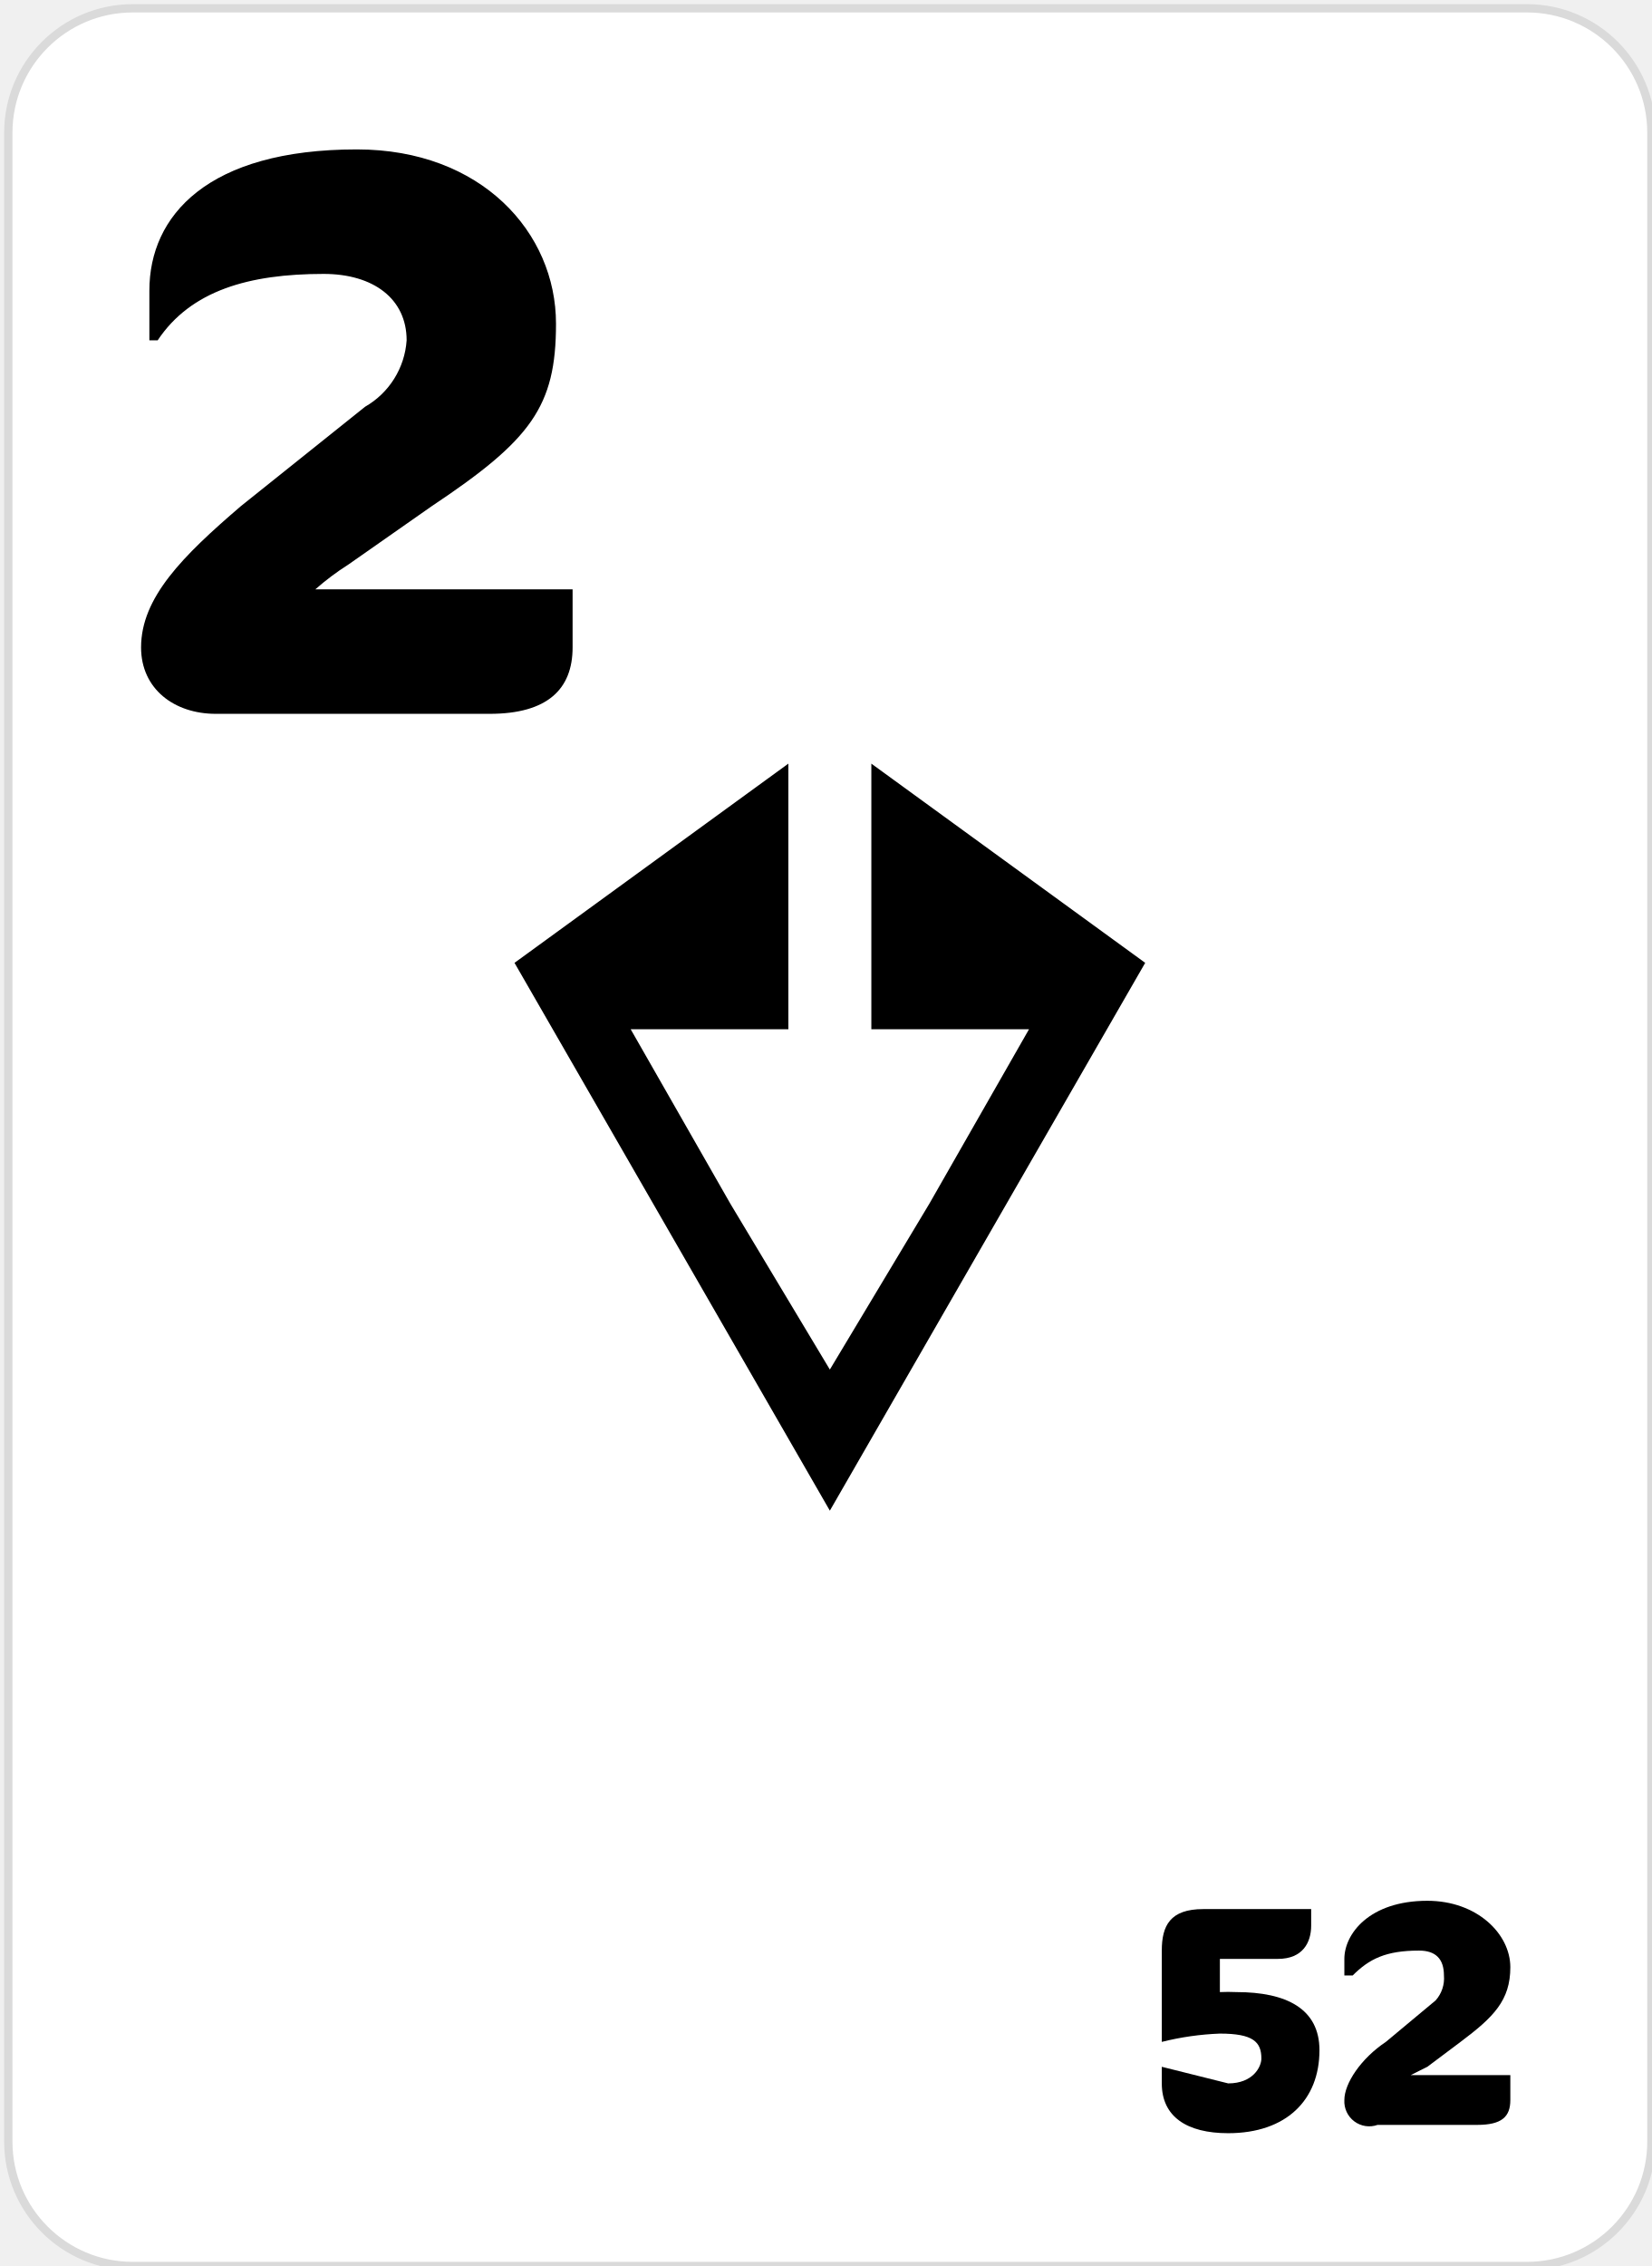
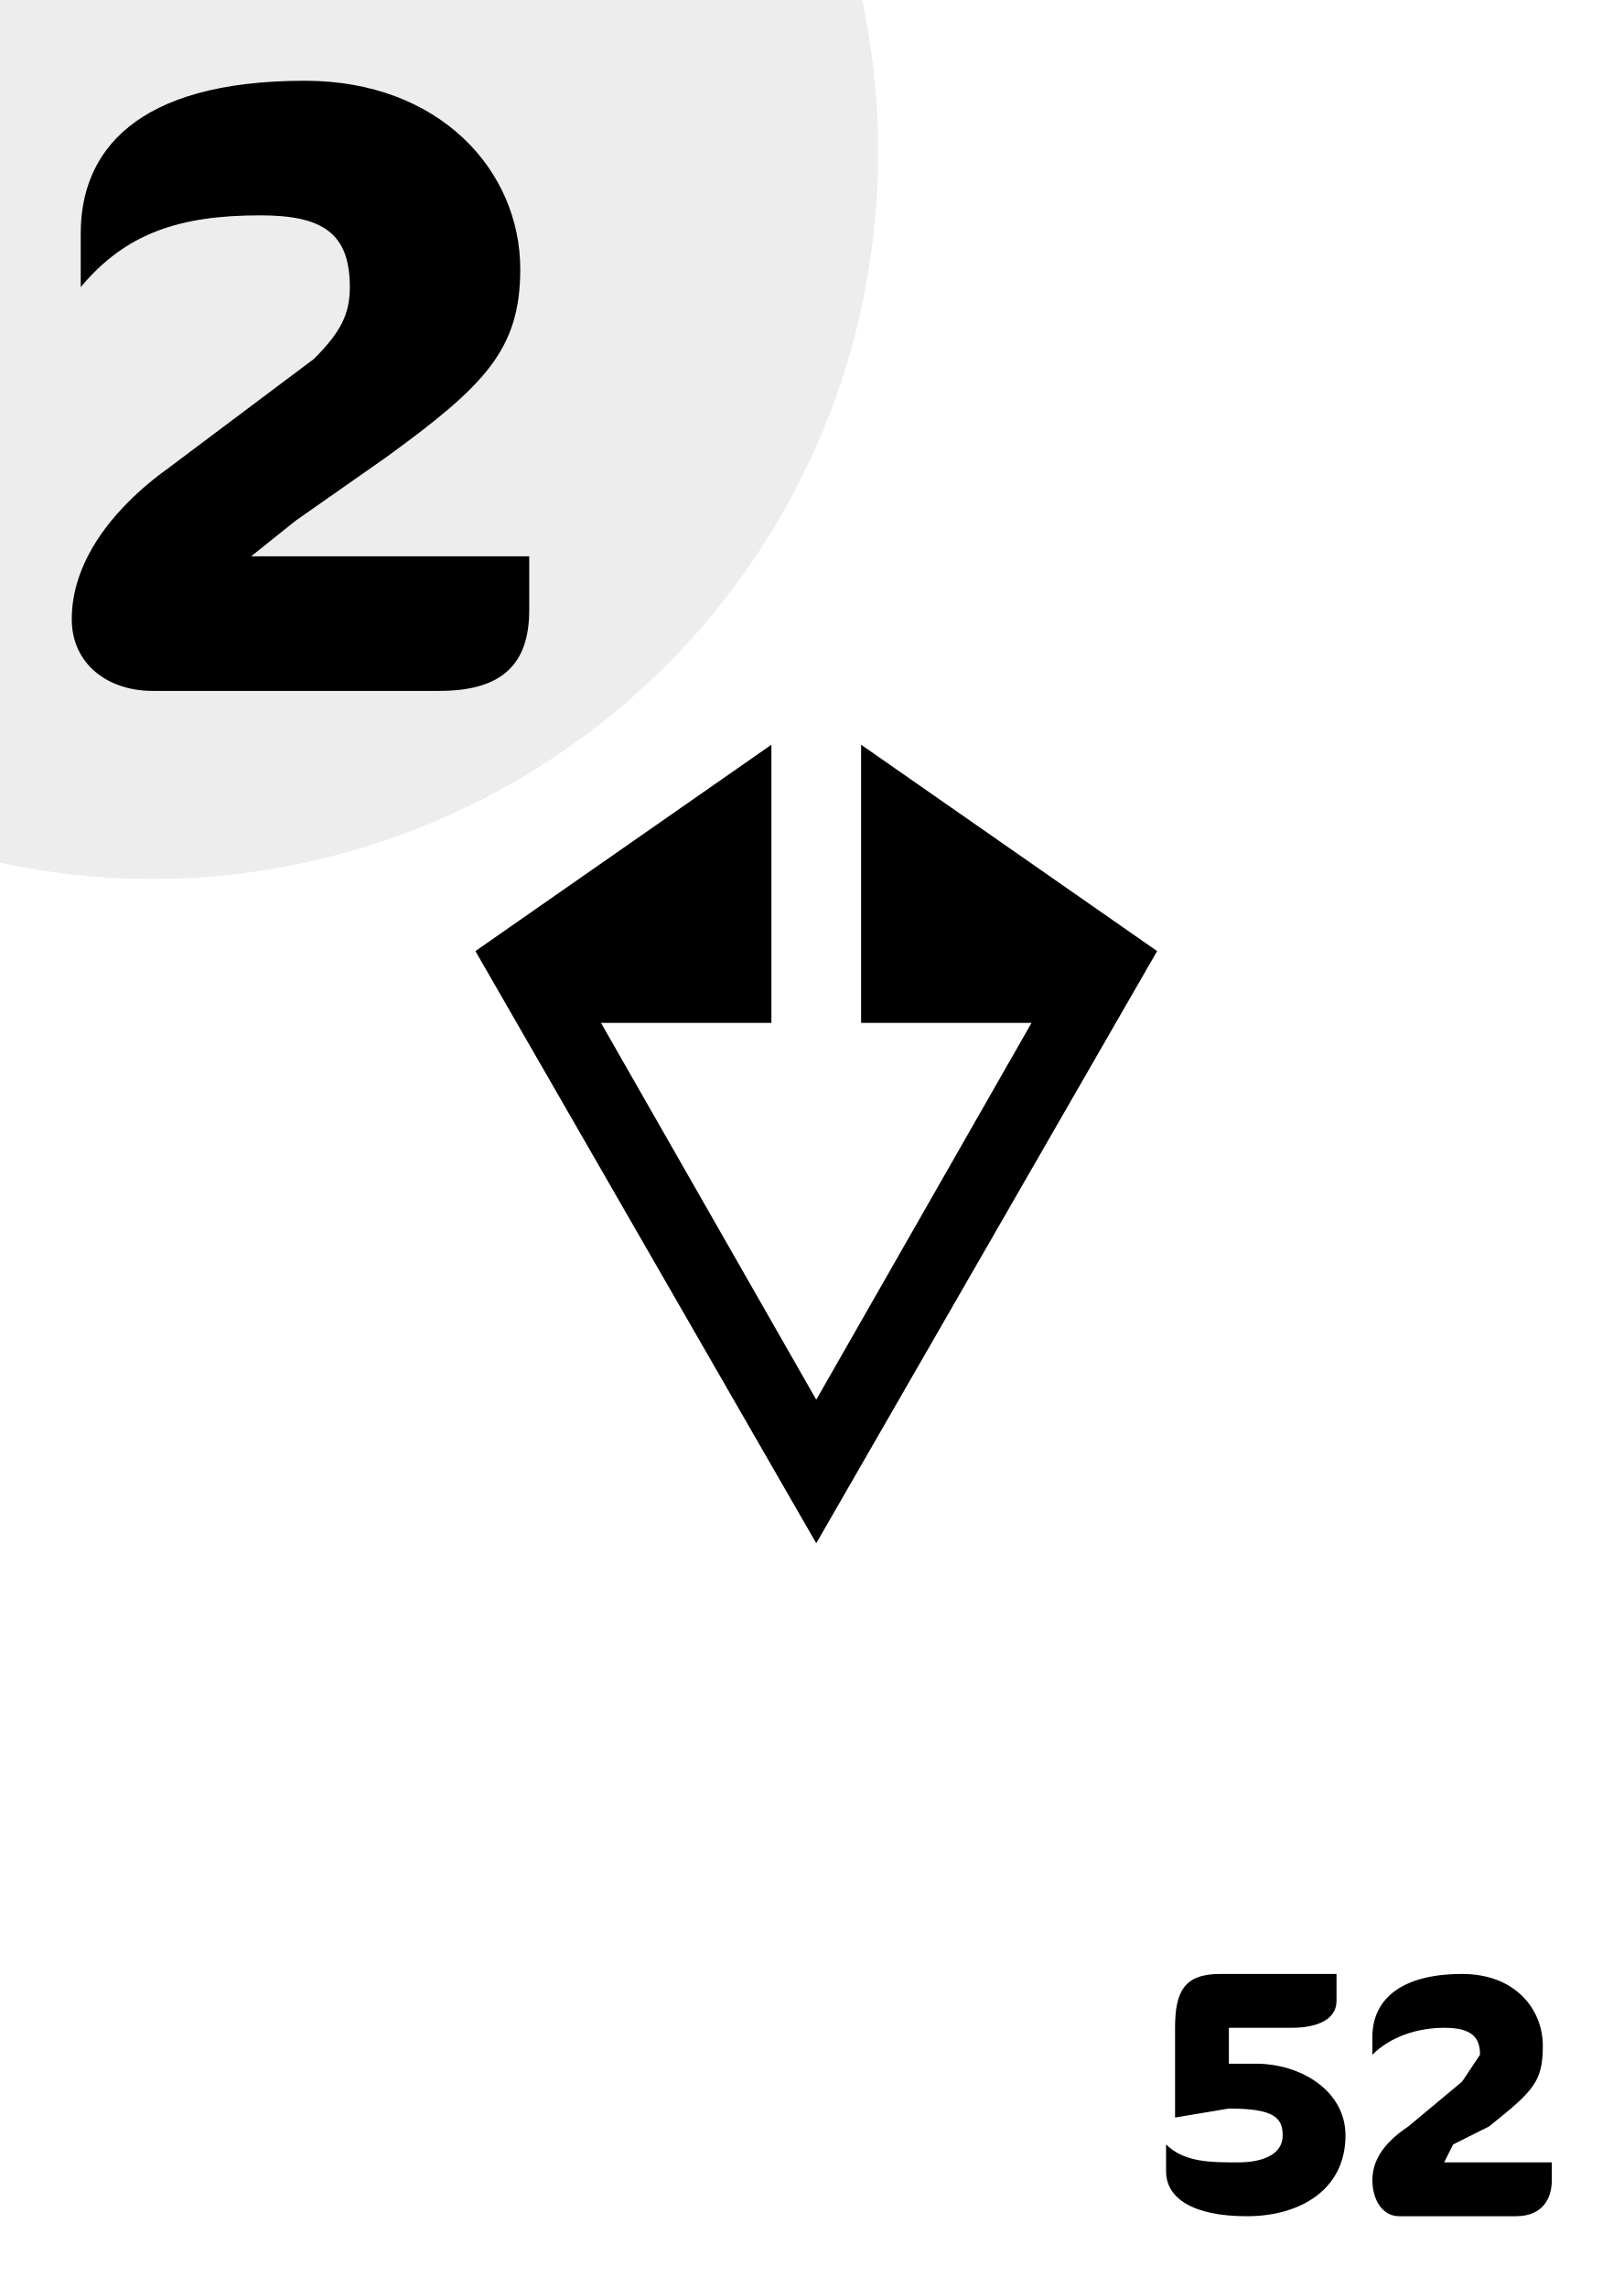
- <svg viewBox="0 0 199 273">
-   <rect width="198" height="272" fill="#fff" stroke="#dadada" data-name="Rectangle 16" rx="15" transform="translate(1 1)" />
-   <path d="M124 124l-12 21-12 20-12-20-12-21h19V92l-33 24 19 33 19 33 19-33 19-33-33-24v32z" class="cls-2" data-name="Path 81" />
-   <path d="M59 86H26c-5 0-9-3-9-8 0-6 5-11 12-17l15-12a10 10 0 0 0 5-8c0-5-4-8-10-8-9 0-16 2-20 8h-1v-6c0-9 7-17 25-17 15 0 24 10 24 21 0 10-3 14-15 22l-10 7a32 32 0 0 0-4 3h31v7c0 5-3 8-10 8z" class="cls-2" data-name="Path 82" />
-   <path d="M148 257c-5 0-8-2-8-6v-2l8 2c3 0 4-2 4-3 0-2-1-3-5-3a34 34 0 0 0-7 1v-11c0-3 1-5 5-5h13v2c0 2-1 4-4 4h-7v4a22 22 0 0 1 2 0c6 0 10 2 10 7 0 6-4 10-11 10z" class="cls-2" data-name="Path 83" />
-   <path d="M178 256h-12a3 3 0 0 1-4-3c0-2 2-5 5-7l6-5a4 4 0 0 0 1-3c0-2-1-3-3-3-4 0-6 1-8 3h-1v-2c0-3 3-7 10-7 6 0 10 4 10 8s-2 6-6 9l-4 3-2 1h12v3c0 2-1 3-4 3z" class="cls-2" data-name="Path 84" />
+ <svg xmlns="http://www.w3.org/2000/svg" version="1.1" id="Warstwa_1" x="0px" y="0px" viewBox="0 0 181 255" style="enable-background:new 0 0 181 255;" xml:space="preserve">
+   <style type="text/css">
+ 	.st0{fill:#FFFFFF;}
+ 	.st1{fill:#EDEDED;}
+ </style>
+   <path class="st0" d="M-9-9h198v272H-9V-9z" />
+   <path class="st1" d="M-8-8V94c42.6,13.8,88.2-9.6,102-52.1C99.2,25.7,99.2,8.2,94-8H-8z" />
+   <path d="M49,77H17c-5,0-9-3-9-8c0-6,4-12,11-17l16-12c3-3,4-5,4-8c0-6-3-8-10-8c-9,0-15,2-20,8v-6c0-9,6-17,25-17c15,0,24,10,24,21  c0,9-4,13-15,21l-10,7l-5,4h31v6C59,74,56,77,49,77z" />
+   <path d="M115,114l-12,21l-12,21l-12-21l-12-21h19V83l-33,23l19,33l19,33l19-33l19-33L96,83v31H115z M139,247c-6,0-9-2-9-5v-3  c2,2,5,2,8,2s5-1,5-3s-1-3-6-3l-6,1v-10c0-4,1-6,5-6h13v3c0,2-2,3-5,3h-7v4h3c5,0,10,3,10,8C150,244,145,247,139,247z M169,247h-13  c-2,0-3-2-3-4s1-4,4-6l6-5l2-3c0-2-1-3-4-3s-6,1-8,3v-2c0-4,3-7,10-7c6,0,9,4,9,8s-1,5-6,9l-4,2l-1,2h12v2C173,245,172,247,169,247z  " />
</svg>
